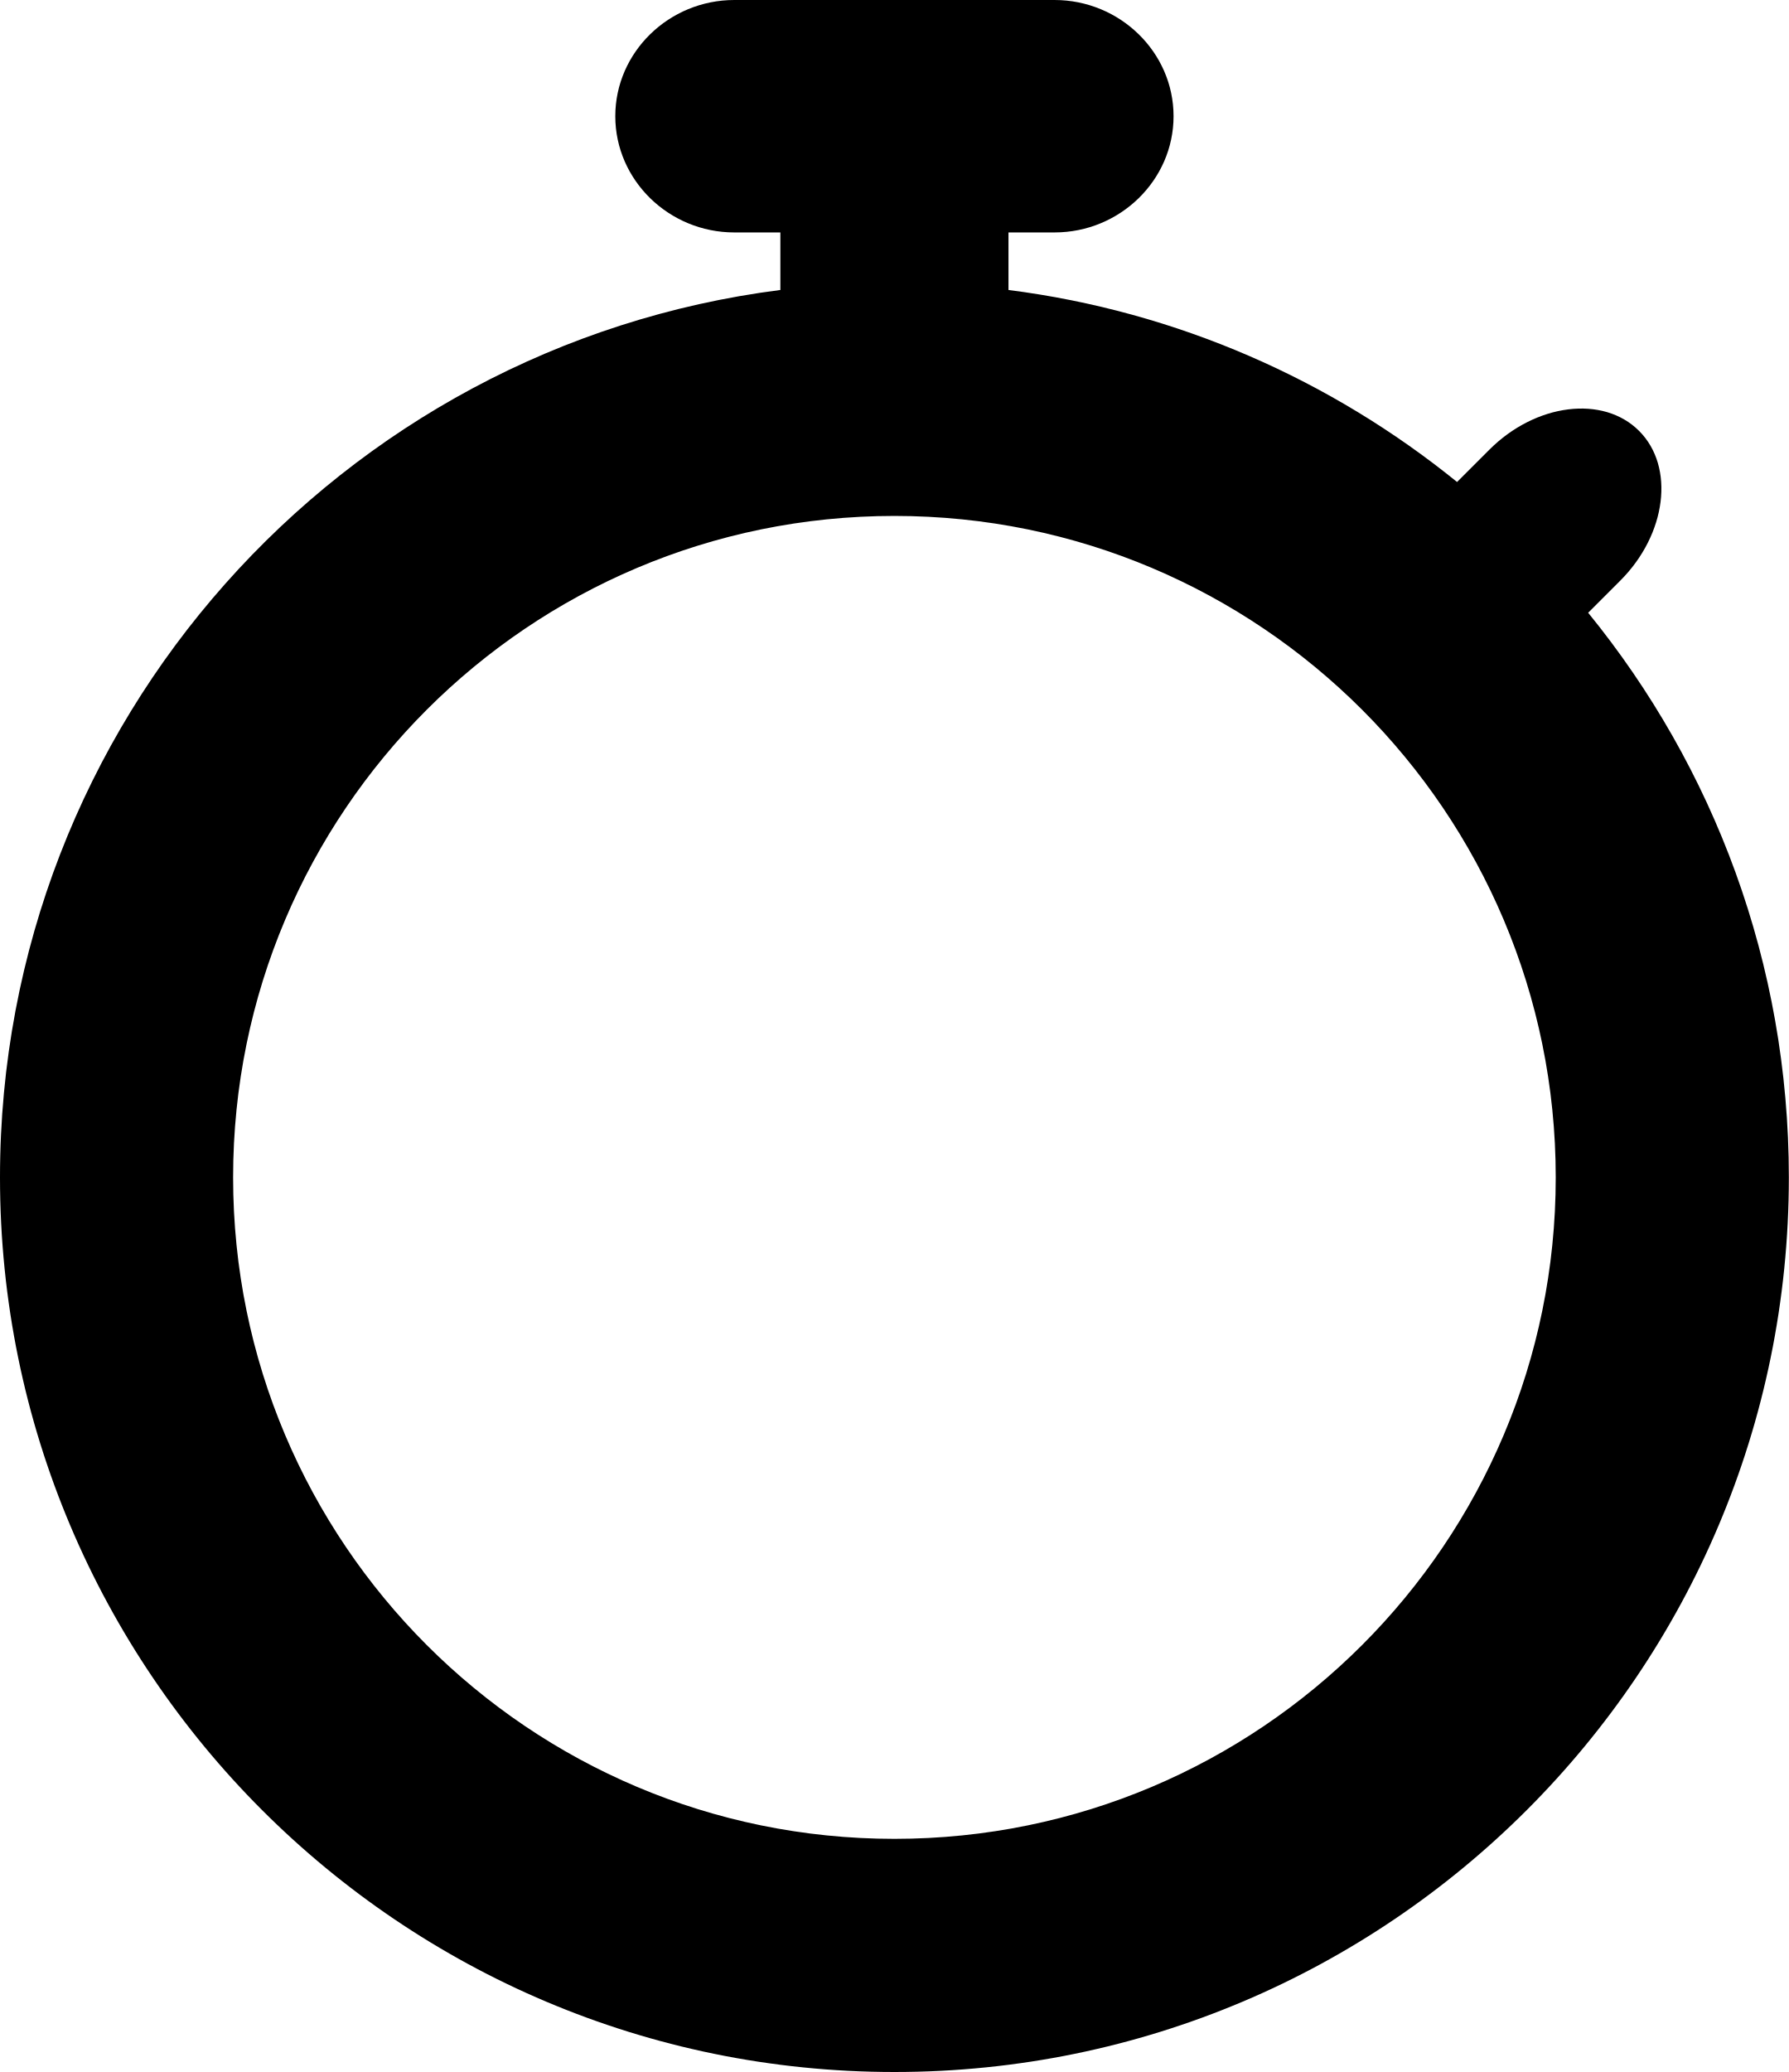
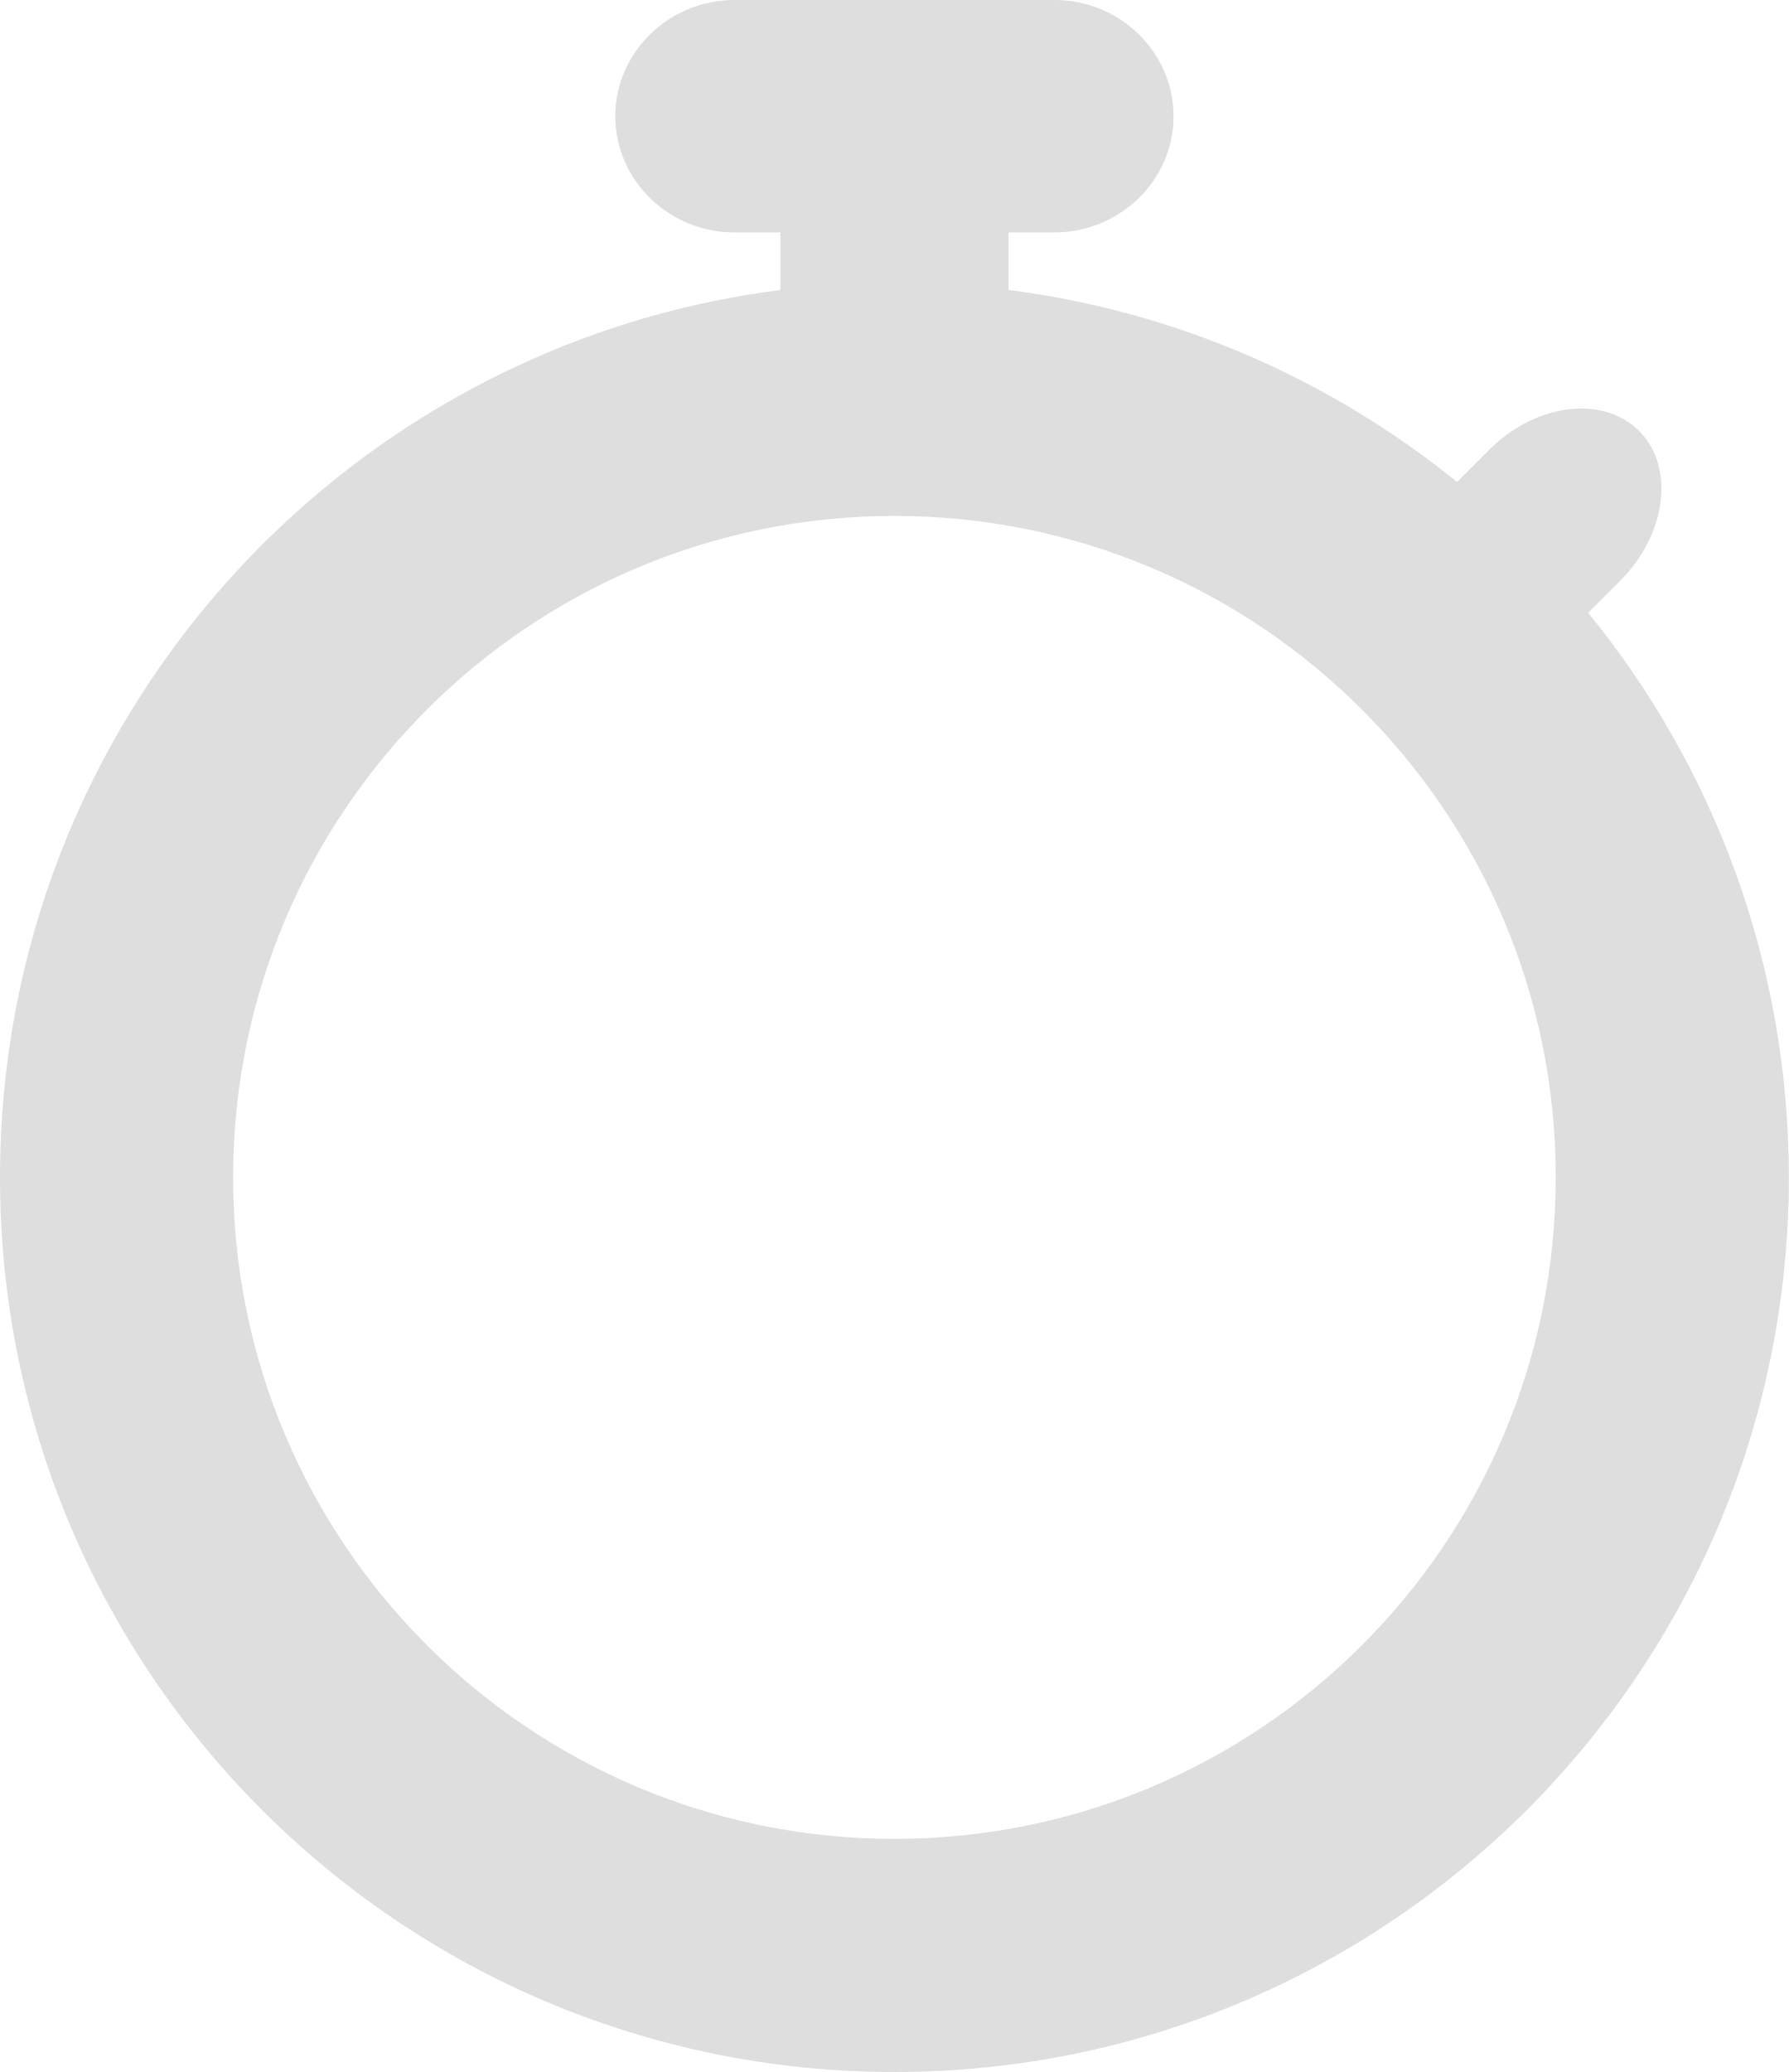
- <svg xmlns="http://www.w3.org/2000/svg" version="1.1" id="Layer_1" x="0px" y="0px" width="298px" height="345.097px" viewBox="0 0 298 345.097" enable-background="new 0 0 298 345.097" xml:space="preserve">
-   <path d="M264.568,102.055l5.355-5.355c7.717-7.717,9.124-18.938,3.126-24.935c-5.997-5.997-17.217-4.59-24.934,3.127l-5.386,5.385 C221.768,63.292,196.11,51.875,168,48.297v-9.583h7.658c10.914,0,19.843-8.711,19.843-19.357S186.573,0,175.659,0h-53.317  c-10.913,0-19.842,8.711-19.842,19.357s8.929,19.357,19.842,19.357H130v9.583C56.681,57.629,0,120.244,0,196.097  c0,82.291,66.709,149,149,149c82.29,0,149-66.709,149-149C298,160.434,285.465,127.703,264.568,102.055z M149,306.264 c-60.844,0-110.167-49.323-110.167-110.167S88.156,85.93,149,85.93c60.843,0,110.167,49.323,110.167,110.167  S209.843,306.264,149,306.264z" />
+ <svg xmlns="http://www.w3.org/2000/svg" width="298" height="345.097" viewBox="0 0 298 345.097">
+   <path fill="#dedede" d="M264.568 102.055l5.355-5.355c7.717-7.717 9.124-18.938 3.126-24.935-5.998-5.997-17.218-4.59-24.935 3.127l-5.386 5.385c-20.962-16.985-46.62-28.402-74.73-31.98v-9.583h7.658c10.914 0 19.843-8.71 19.843-19.357S186.574 0 175.66 0H122.34C111.43 0 102.5 8.71 102.5 19.357s8.93 19.357 19.842 19.357H130v9.583C56.68 57.63 0 120.244 0 196.097c0 82.29 66.71 149 149 149s149-66.71 149-149c0-35.663-12.535-68.394-33.432-94.042zM149 306.265c-60.844 0-110.167-49.324-110.167-110.168S88.156 85.93 149 85.93c60.843 0 110.167 49.323 110.167 110.167S209.843 306.264 149 306.264z" />
</svg>
